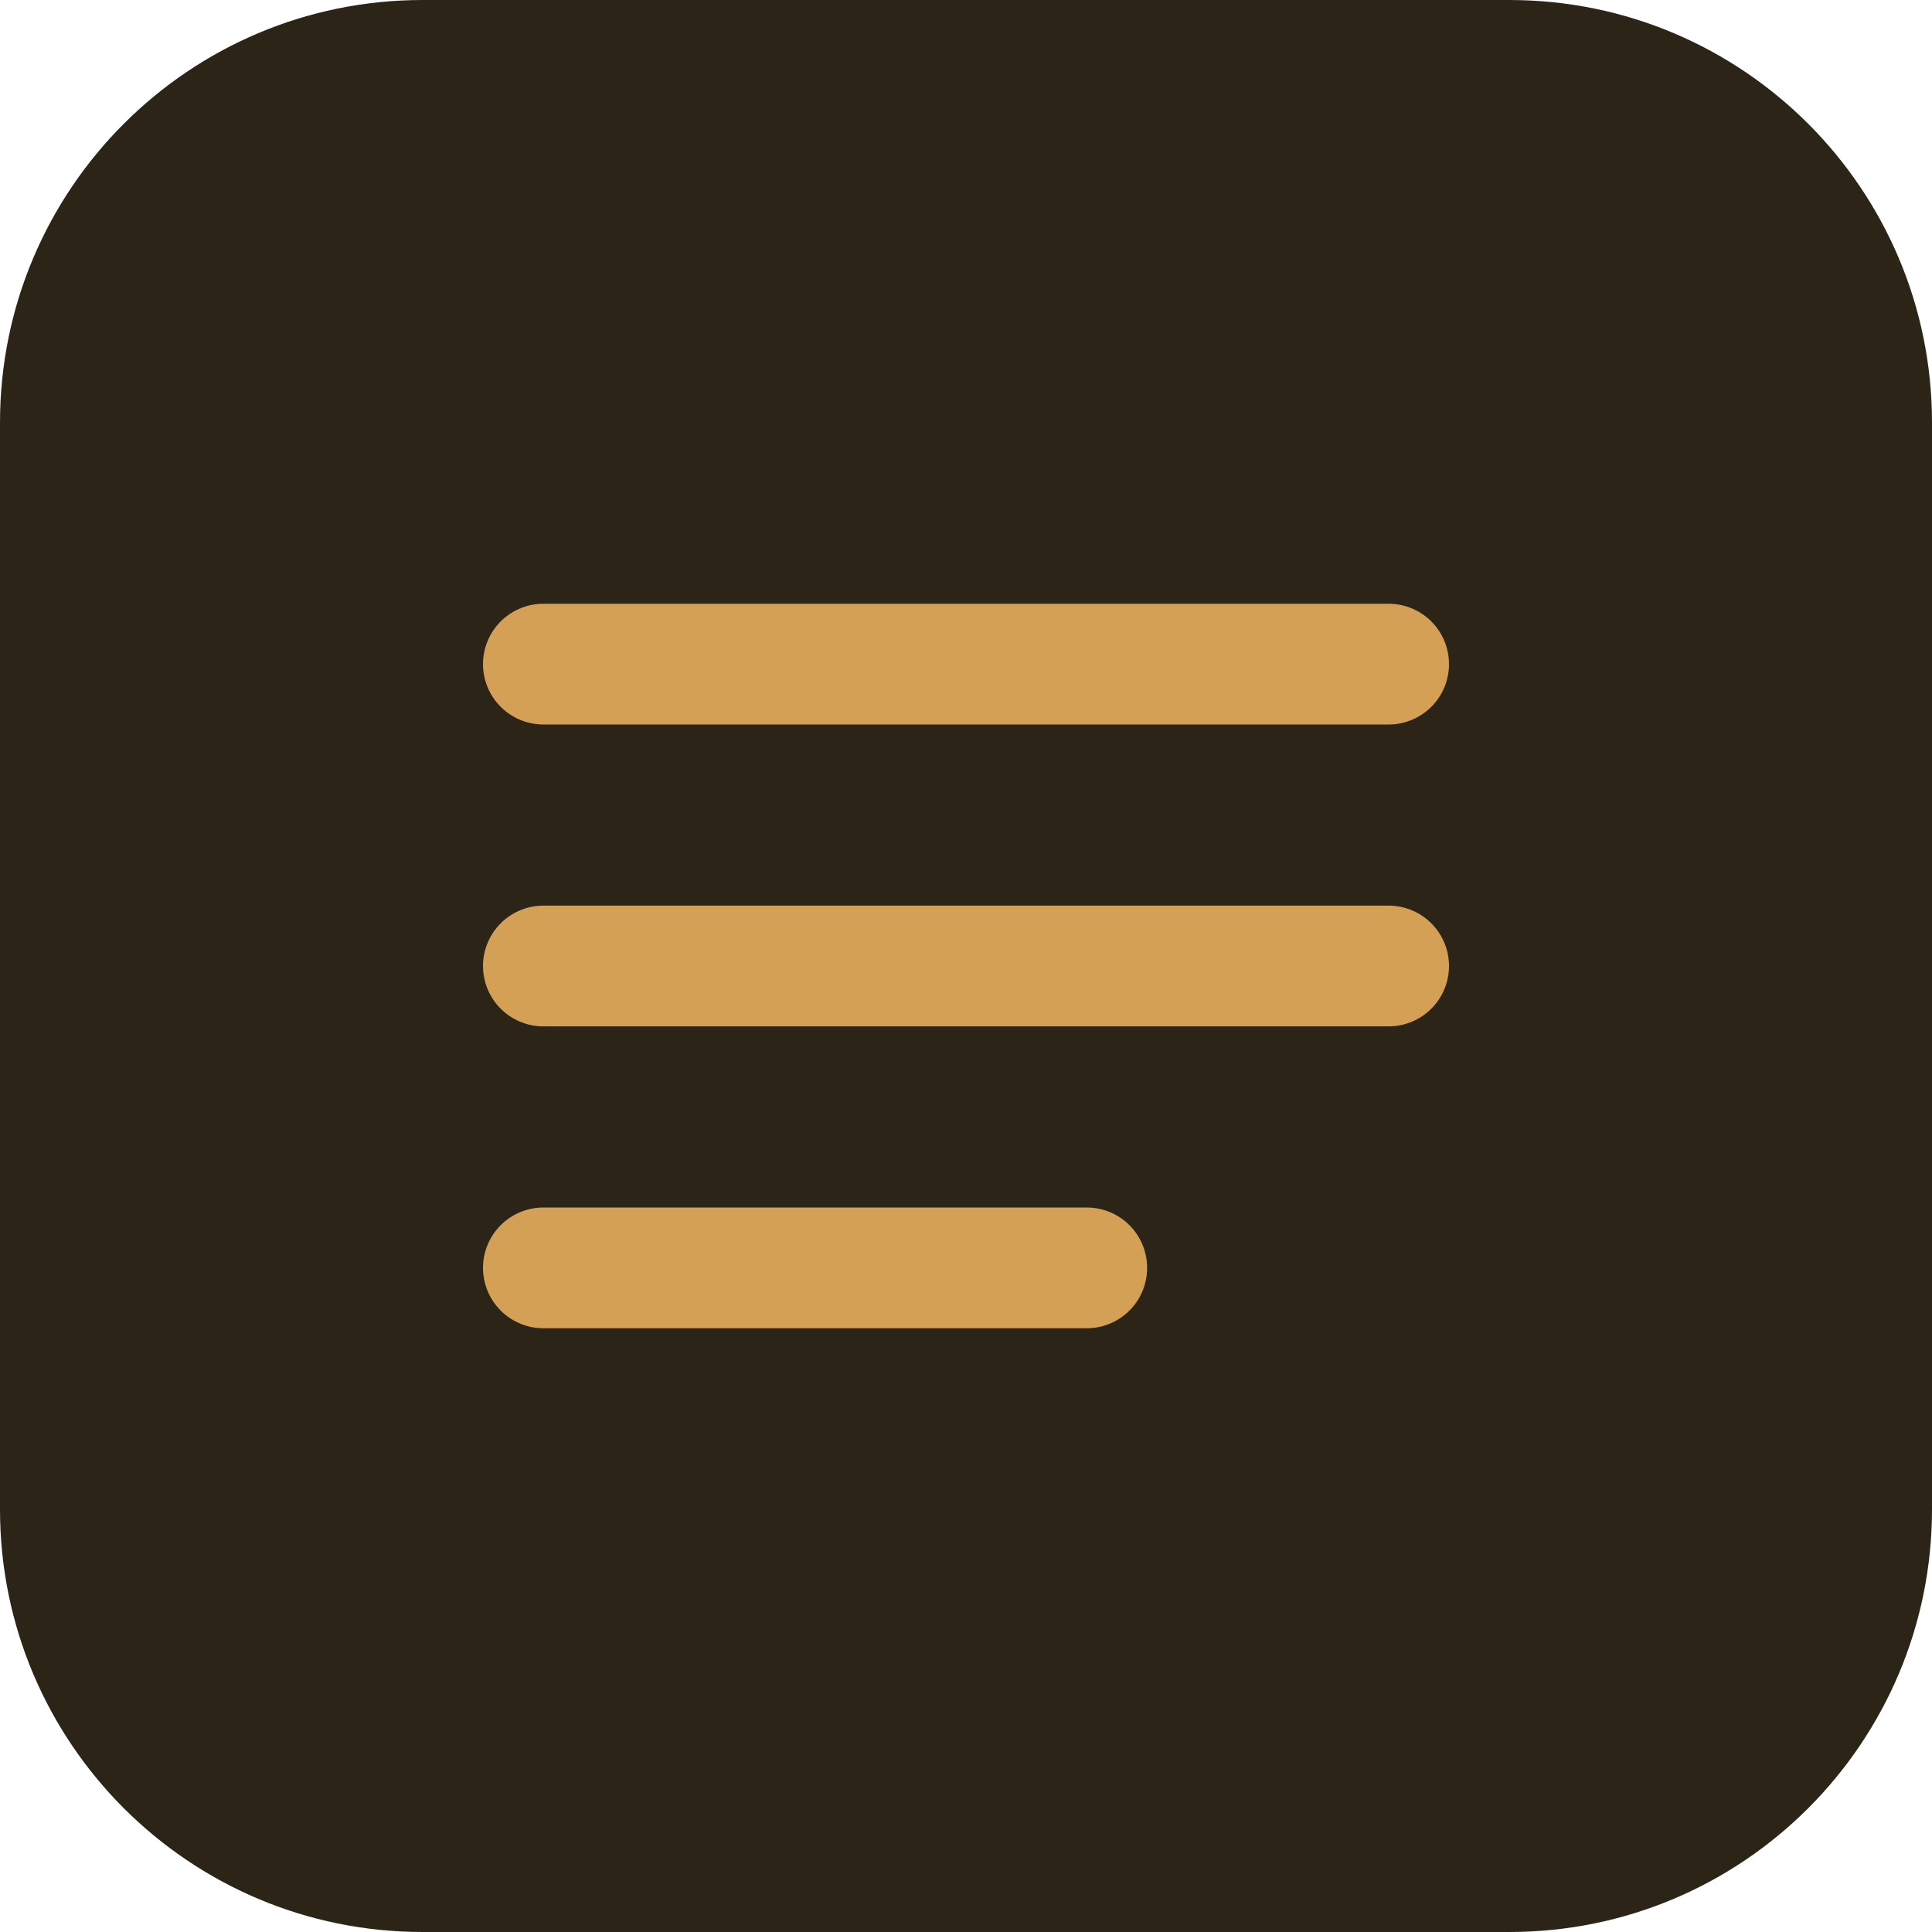
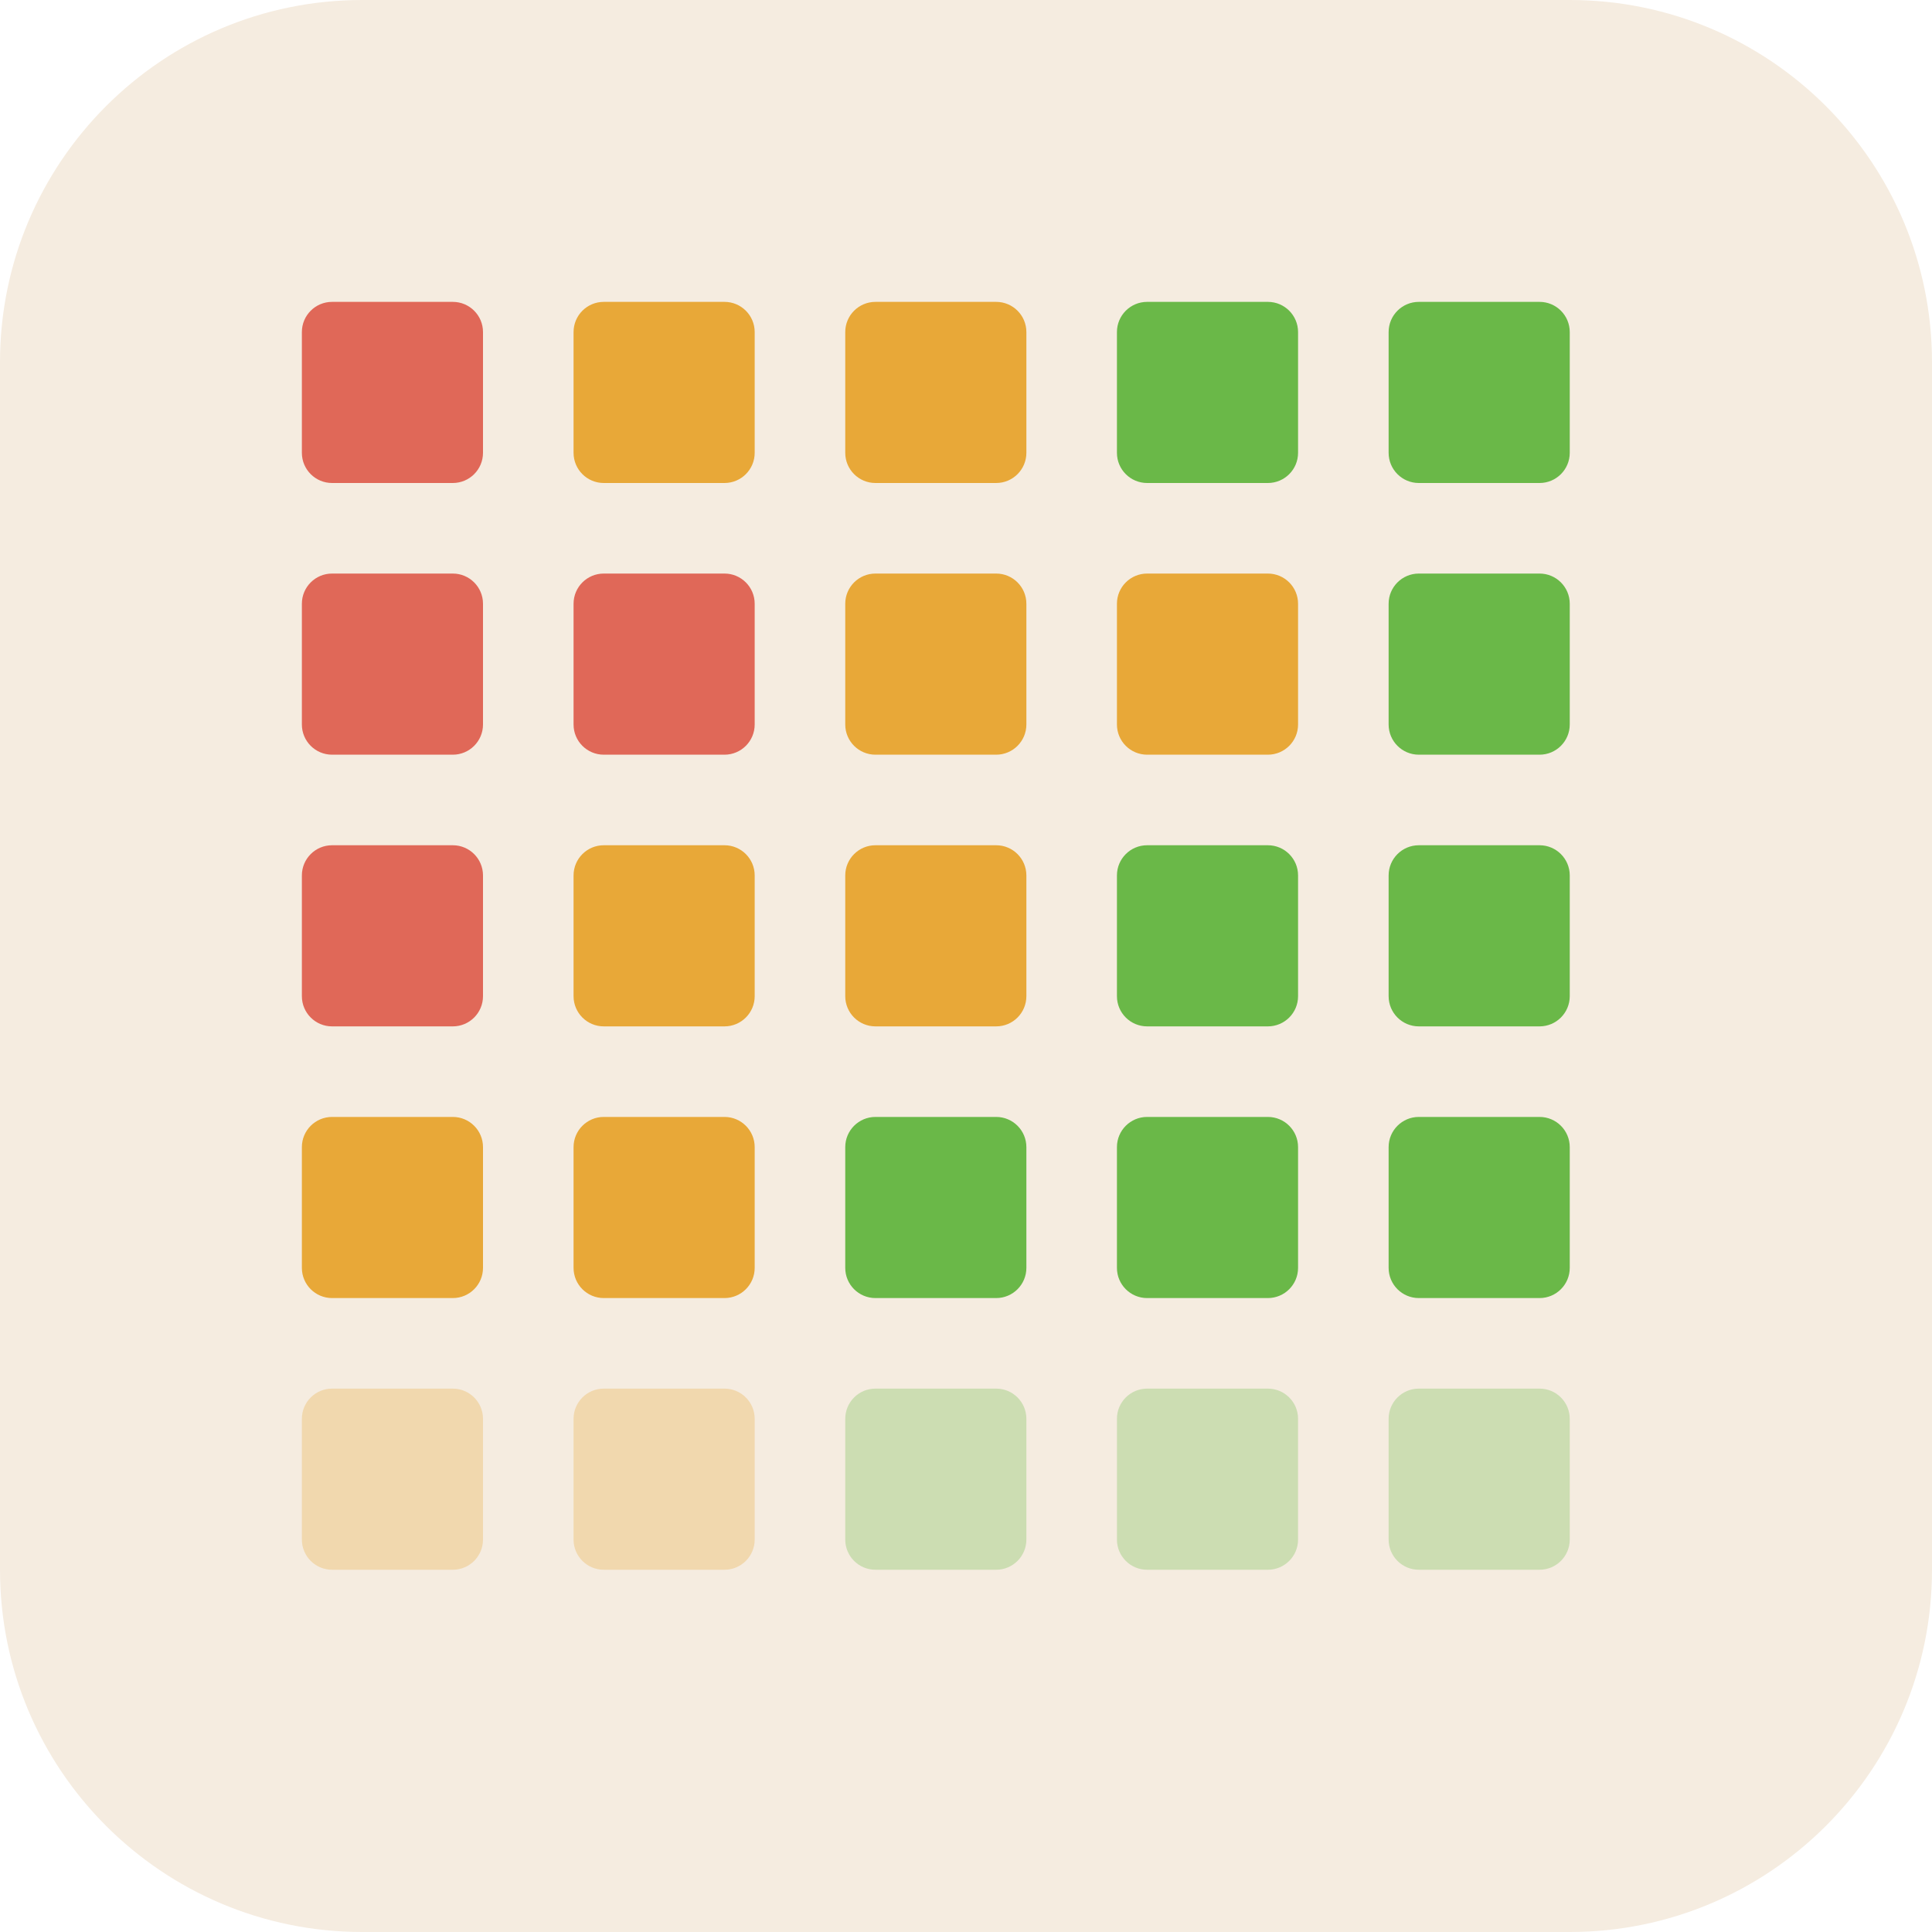
<svg xmlns="http://www.w3.org/2000/svg" viewBox="0 0 64 64">
-   <rect width="64" height="64" rx="14" fill="#2c2416" />
-   <path d="M18 22h28M18 32h28M18 42h18" stroke="#d4a056" stroke-width="4" stroke-linecap="round" />
+   <rect width="64" height="64" rx="12" fill="#f5ece0" />
+   <rect x="10" y="10" width="6" height="6" rx="1" fill="#e06858" />
+   <rect x="19" y="10" width="6" height="6" rx="1" fill="#e8a838" />
+   <rect x="28" y="10" width="6" height="6" rx="1" fill="#e8a838" />
+   <rect x="37" y="10" width="6" height="6" rx="1" fill="#6ab848" />
+   <rect x="46" y="10" width="6" height="6" rx="1" fill="#6ab848" />
+   <rect x="10" y="19" width="6" height="6" rx="1" fill="#e06858" />
+   <rect x="19" y="19" width="6" height="6" rx="1" fill="#e06858" />
+   <rect x="28" y="19" width="6" height="6" rx="1" fill="#e8a838" />
+   <rect x="37" y="19" width="6" height="6" rx="1" fill="#e8a838" />
+   <rect x="46" y="19" width="6" height="6" rx="1" fill="#6ab848" />
+   <rect x="10" y="28" width="6" height="6" rx="1" fill="#e06858" />
+   <rect x="19" y="28" width="6" height="6" rx="1" fill="#e8a838" />
+   <rect x="28" y="28" width="6" height="6" rx="1" fill="#e8a838" />
+   <rect x="37" y="28" width="6" height="6" rx="1" fill="#6ab848" />
+   <rect x="46" y="28" width="6" height="6" rx="1" fill="#6ab848" />
+   <rect x="10" y="37" width="6" height="6" rx="1" fill="#e8a838" />
+   <rect x="19" y="37" width="6" height="6" rx="1" fill="#e8a838" />
+   <rect x="28" y="37" width="6" height="6" rx="1" fill="#6ab848" />
+   <rect x="37" y="37" width="6" height="6" rx="1" fill="#6ab848" />
+   <rect x="46" y="37" width="6" height="6" rx="1" fill="#6ab848" />
+   <rect x="10" y="46" width="6" height="6" rx="1" fill="#e8a838" opacity="0.3" />
+   <rect x="19" y="46" width="6" height="6" rx="1" fill="#e8a838" opacity="0.3" />
+   <rect x="28" y="46" width="6" height="6" rx="1" fill="#6ab848" opacity="0.3" />
+   <rect x="37" y="46" width="6" height="6" rx="1" fill="#6ab848" opacity="0.3" />
+   <rect x="46" y="46" width="6" height="6" rx="1" fill="#6ab848" opacity="0.3" />
</svg>
